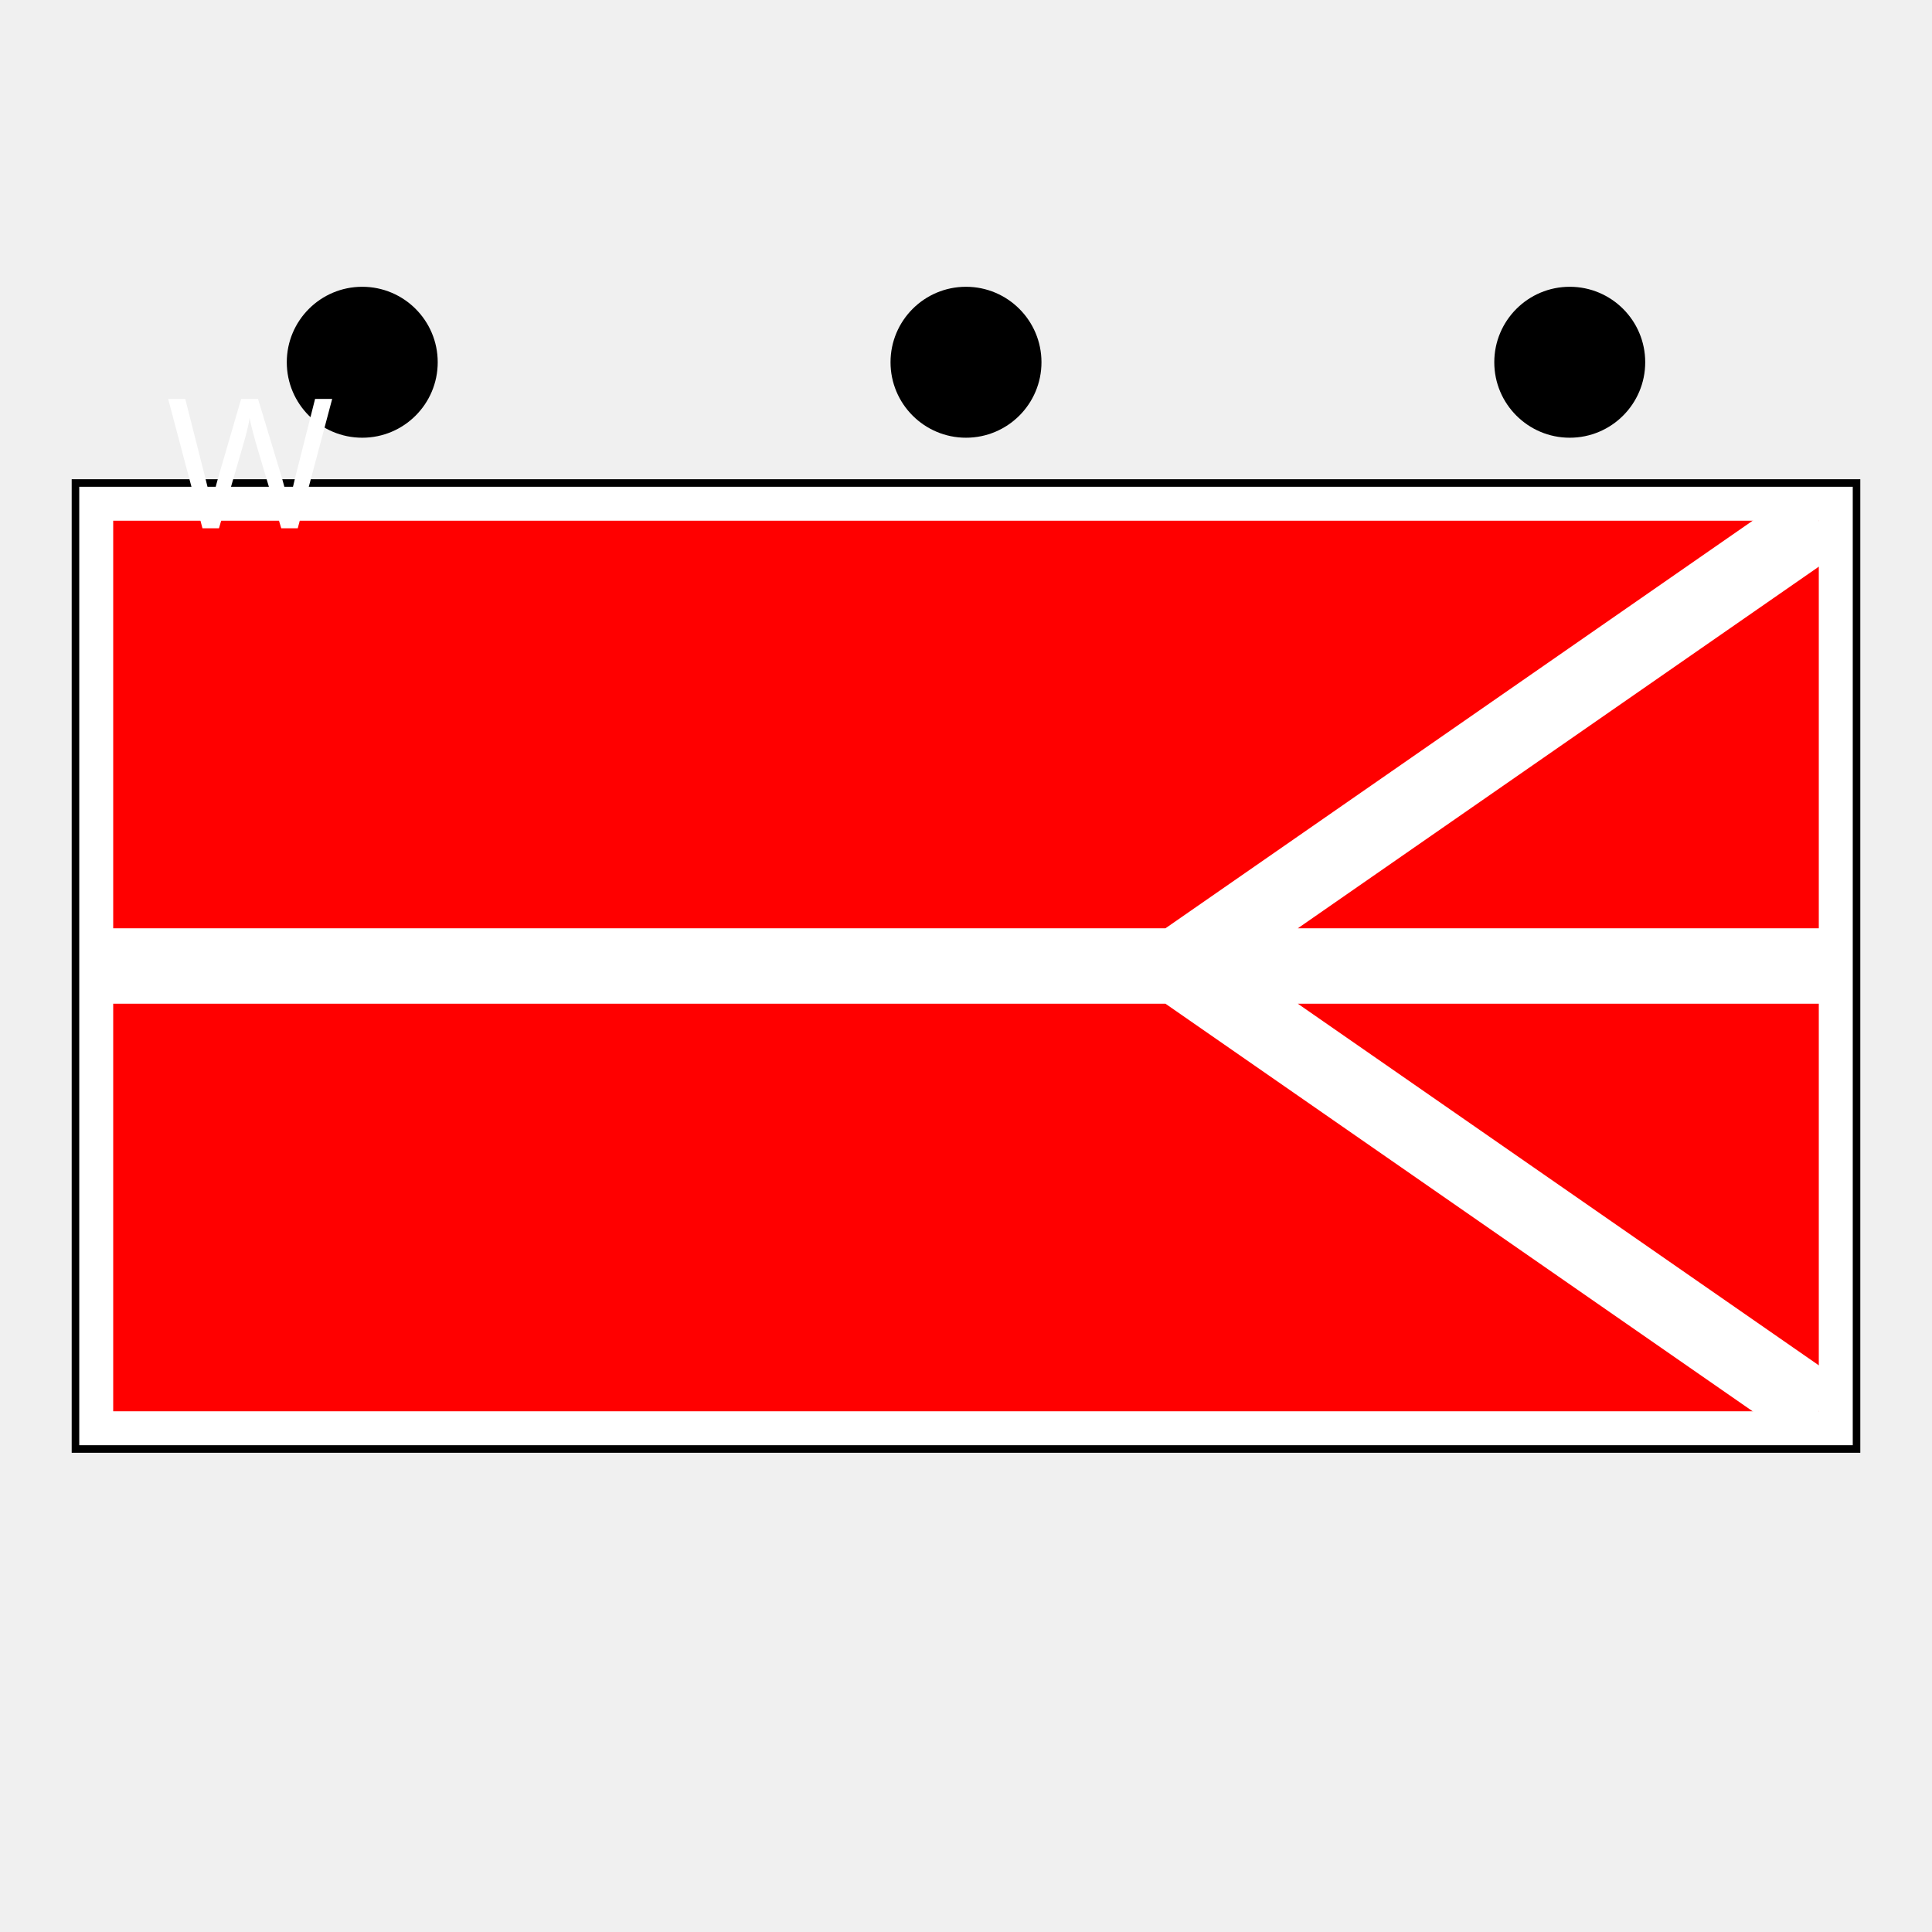
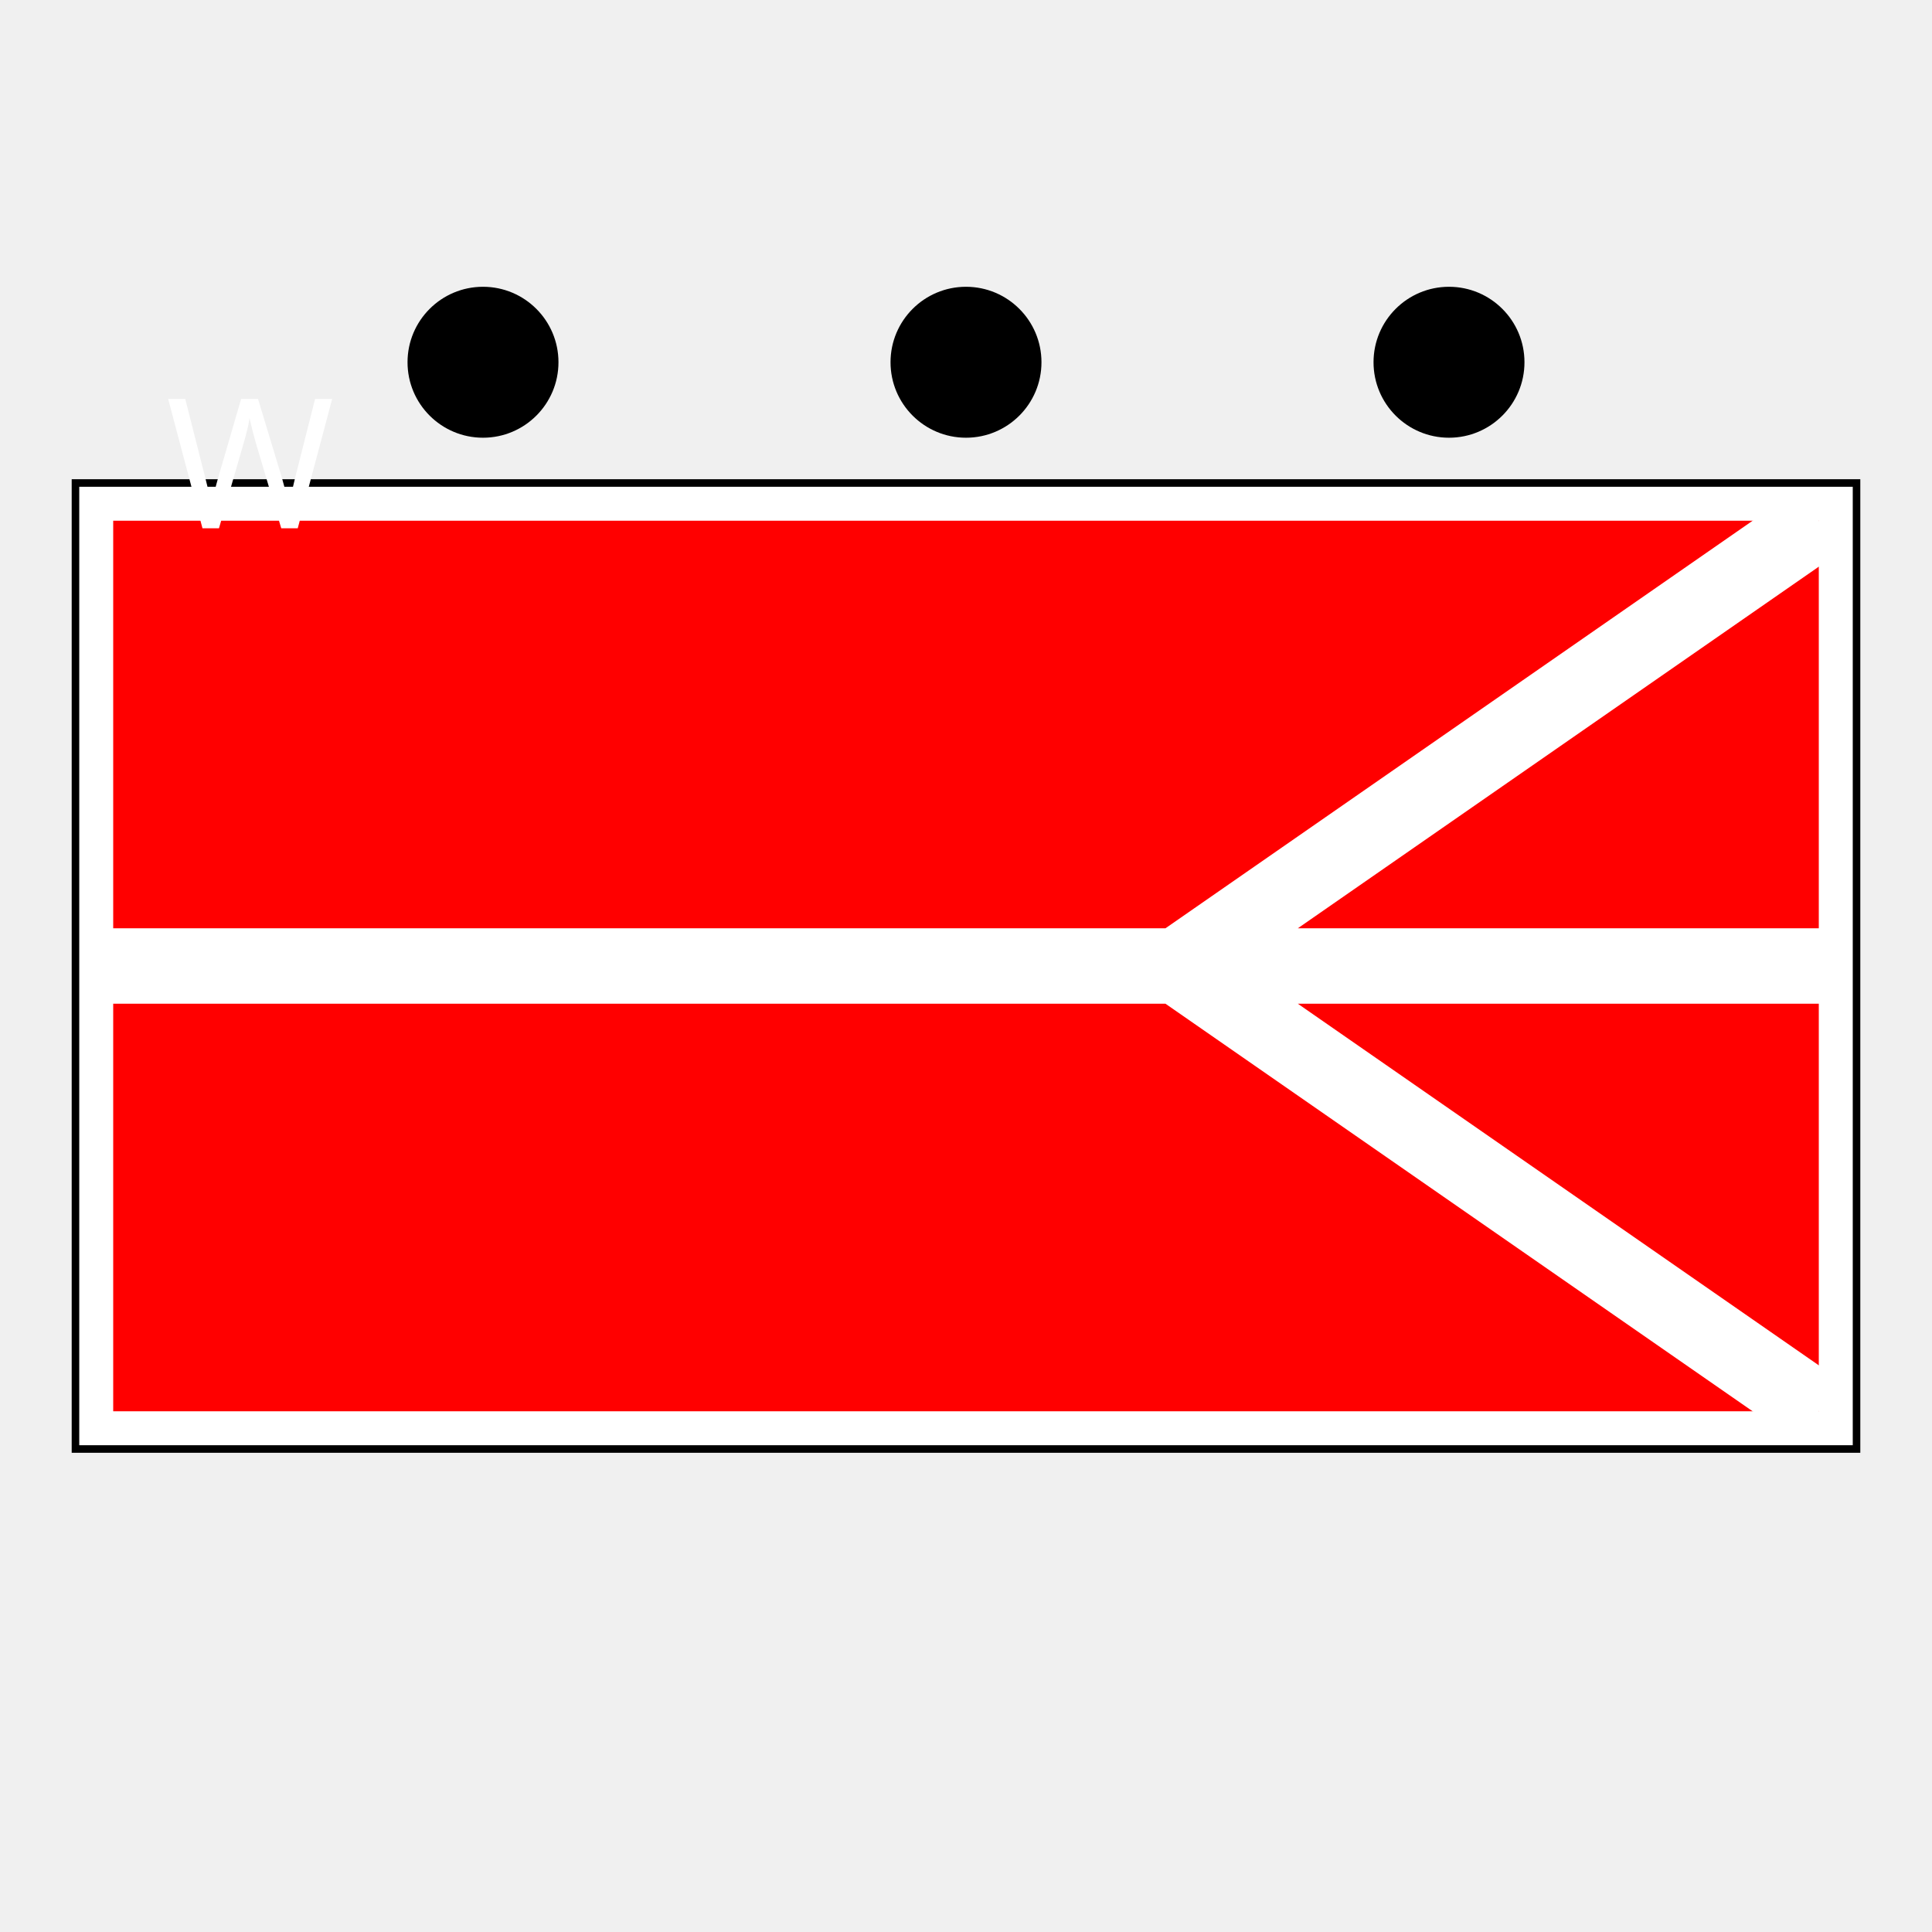
<svg xmlns="http://www.w3.org/2000/svg" version="1.1" width="256" height="256">
  <defs>
    <style type="text/css">
			@font-face {
				font-family: lubalin;
				src: url('LubalinGraphBoldBT.ttf');
			}
		</style>
    <clipPath id="symbol">
      <rect x="10" y="64" width="236" height="128" />
    </clipPath>
  </defs>
  <rect x="10" y="64" width="236" height="128" stroke="#ffffff" stroke-width="10" fill="#ff0000" clip-path="url(#symbol)" />
  <rect x="10" y="64" width="236" height="128" stroke="#000000" stroke-width="1" fill="none" />
  <ellipse cx="128" cy="48" rx="10" ry="10" />
-   <ellipse cx="48" cy="48" rx="10" ry="10" />
-   <ellipse cx="208" cy="48" rx="10" ry="10" />
+   <ellipse cx="64" cy="48" rx="10" ry="10" fill="#000000" />
+   <ellipse cx="192" cy="48" rx="10" ry="10" fill="#000000" />
  <path d="M11 128 L245 128 M156 128 L241 69 M156 128 L241 187" stroke="#ffffff" stroke-width="10" fill="none" />
  <text x="22" y="70" alignment-baseline="before-edge" font-size="200%" font-family="lubalin" fill="#ffffff">W</text>
</svg>
